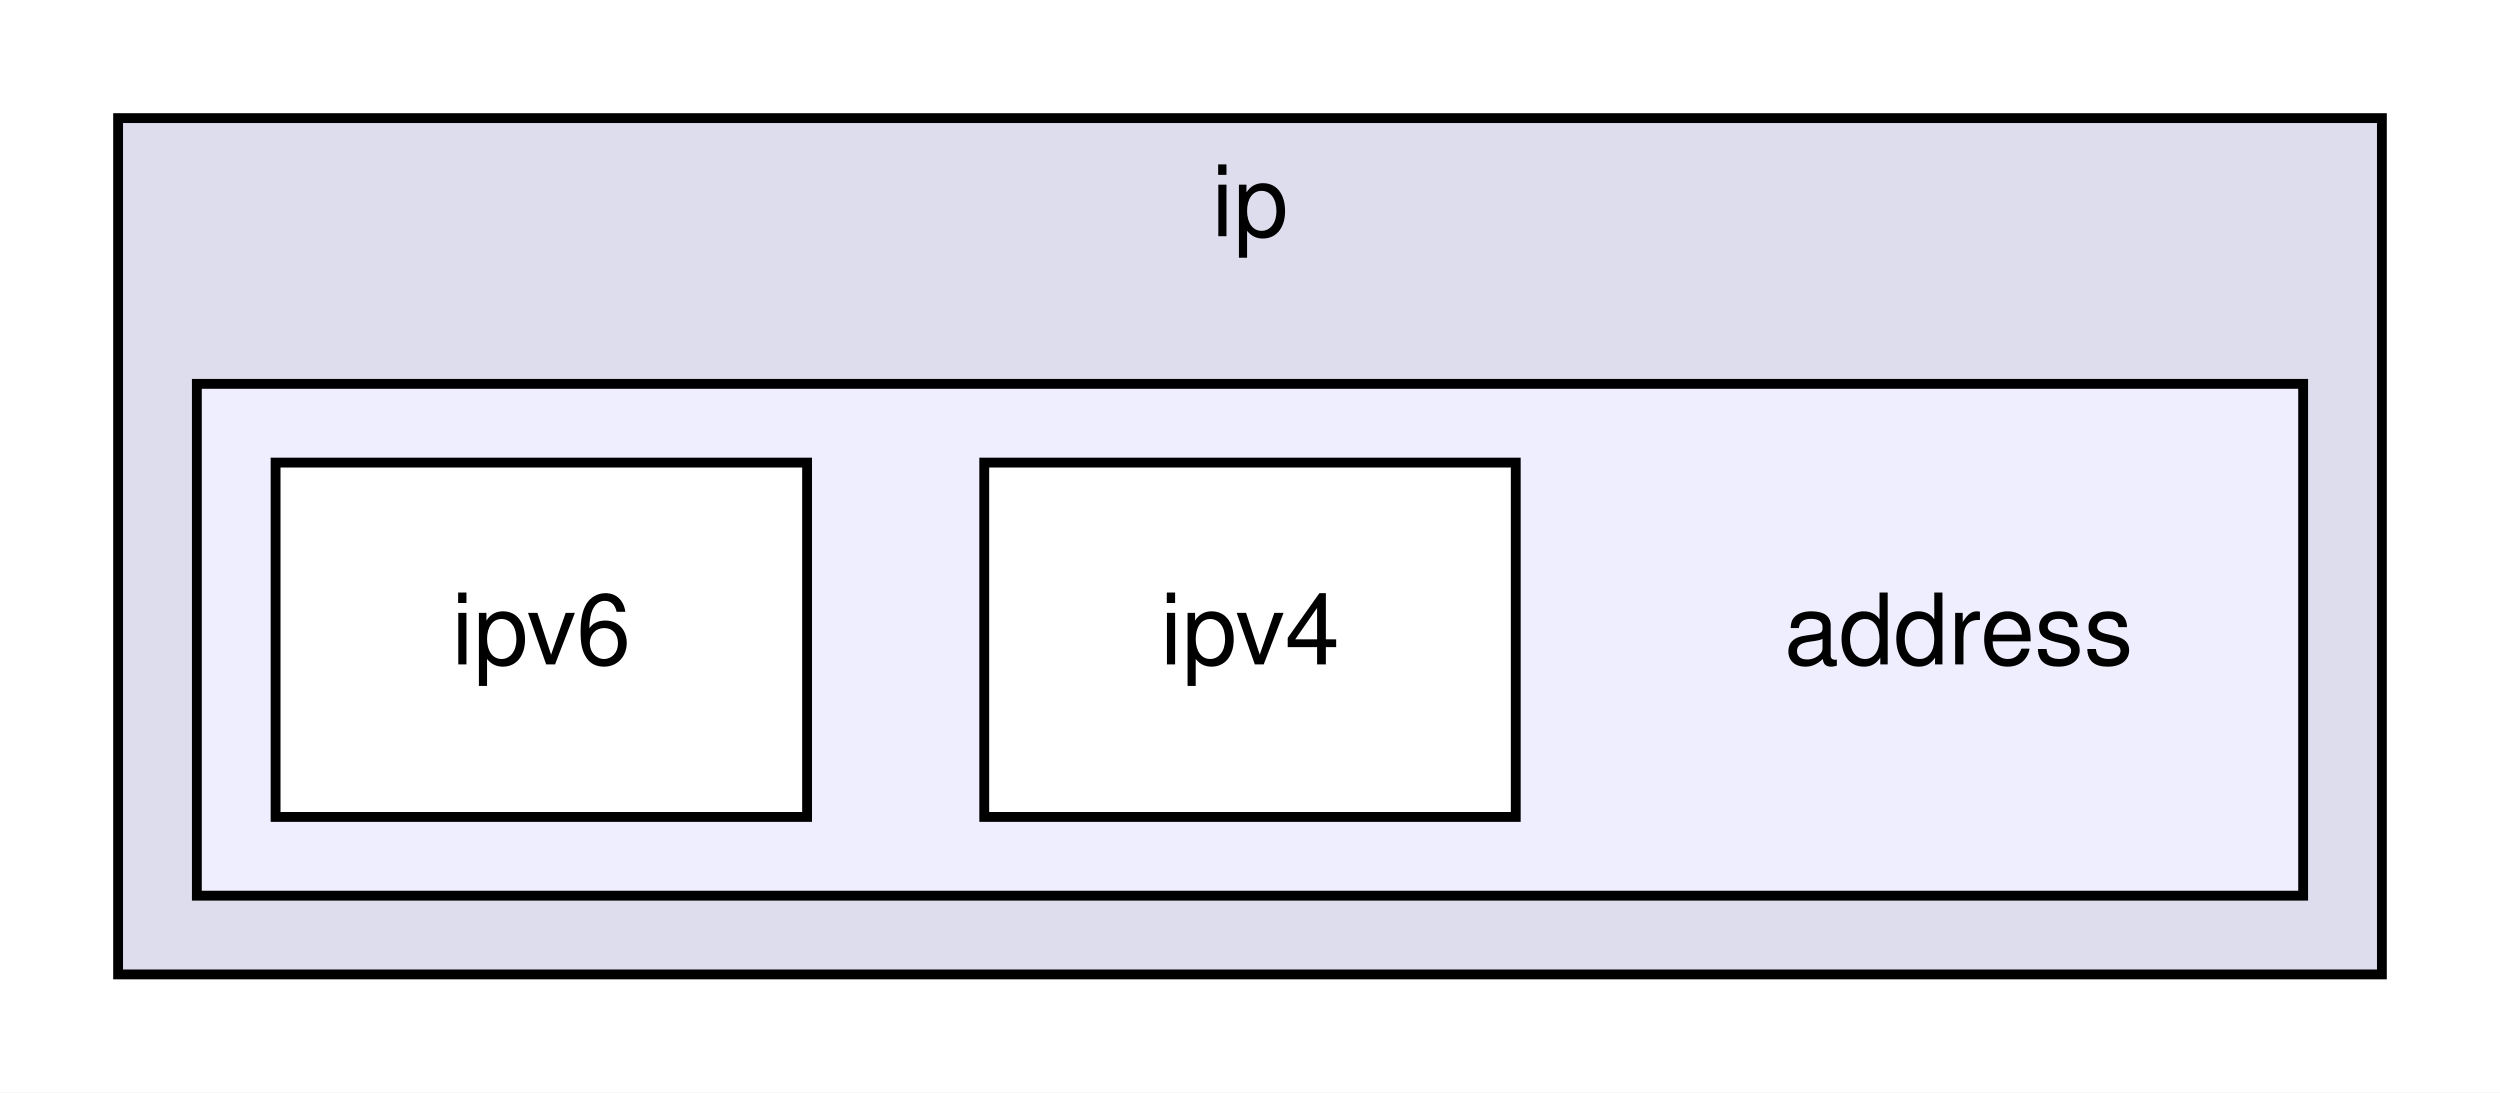
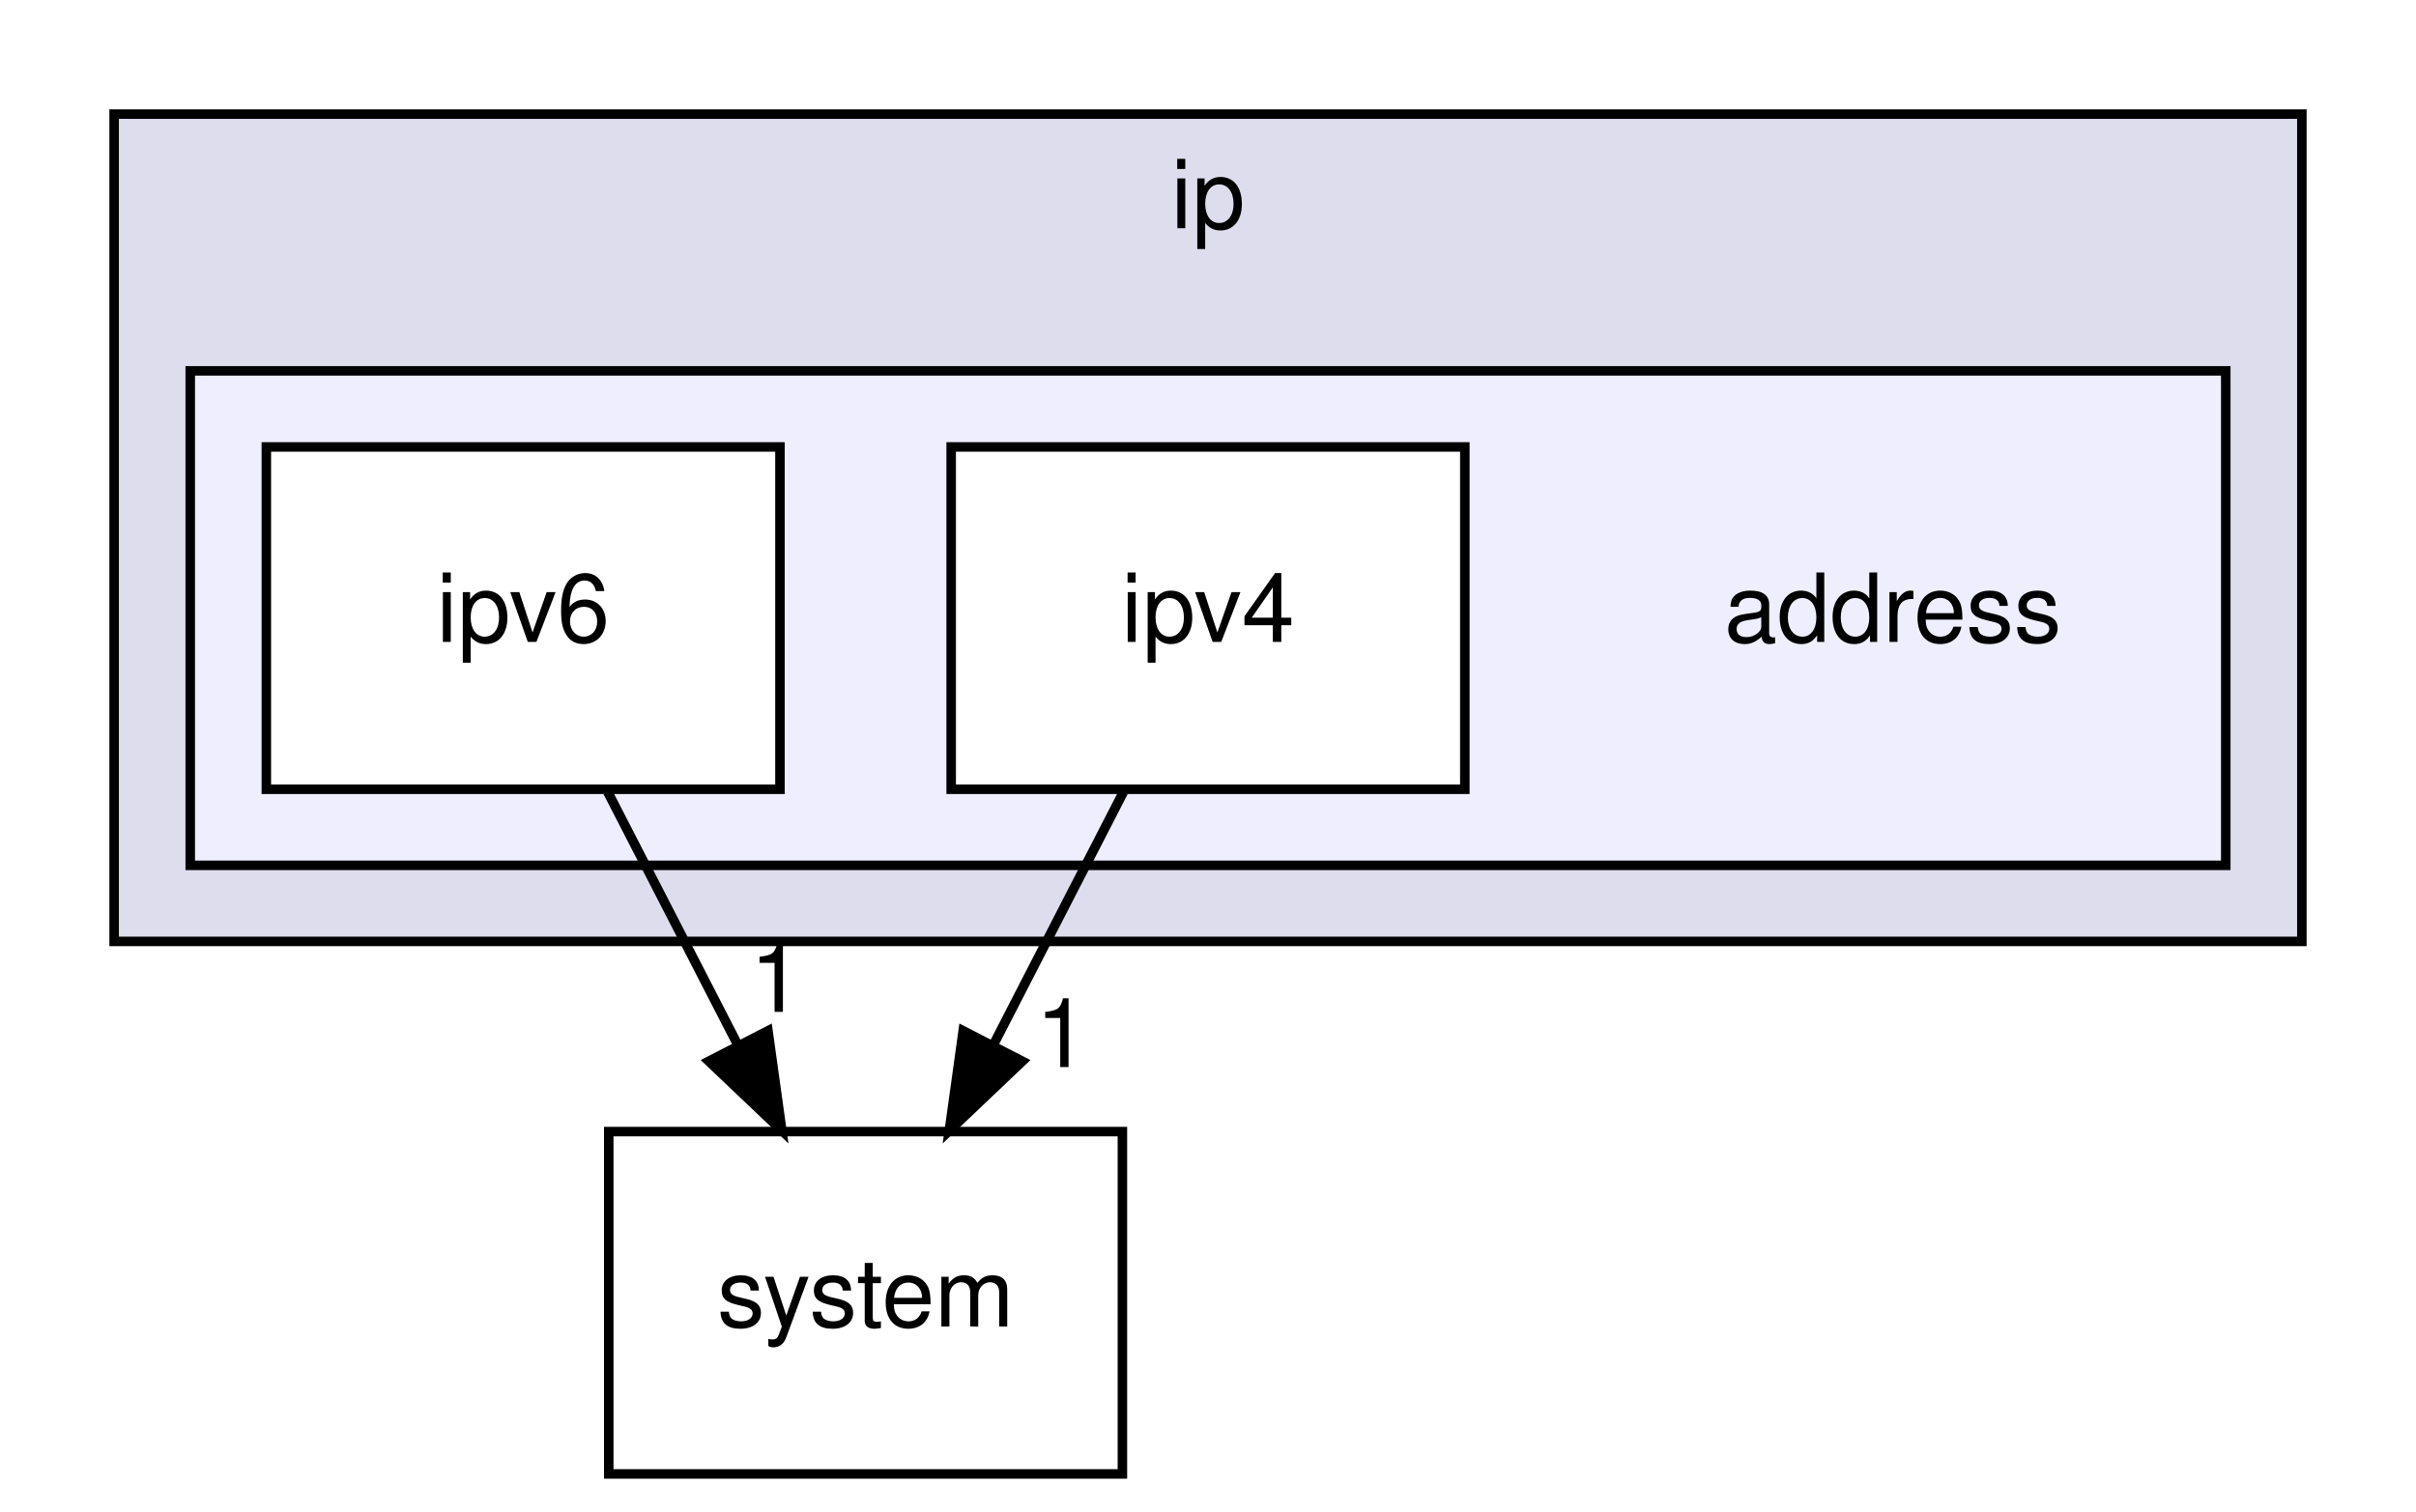
- <svg xmlns="http://www.w3.org/2000/svg" xmlns:xlink="http://www.w3.org/1999/xlink" width="254pt" height="111pt" viewBox="0.00 0.00 254.00 111.00">
-   <g id="graph0" class="graph" transform="scale(1 1) rotate(0) translate(4 107)">
-     <polygon fill="white" stroke="transparent" points="-4,4 -4,-107 250,-107 250,4 -4,4" />
+ <svg xmlns="http://www.w3.org/2000/svg" xmlns:xlink="http://www.w3.org/1999/xlink" width="254pt" height="159pt" viewBox="0.00 0.00 254.00 159.00">
+   <g id="graph0" class="graph" transform="scale(1 1) rotate(0) translate(4 155)">
+     <polygon fill="white" stroke="transparent" points="-4,4 -4,-155 250,-155 250,4 -4,4" />
    <g id="clust1" class="cluster">
      <g id="a_clust1">
        <a xlink:href="dir_f557e9e98d341744a02fe587d6c821e2.html" target="_top" xlink:title="ip">
-           <polygon fill="#ddddee" stroke="black" points="8,-8 8,-95 238,-95 238,-8 8,-8" />
-           <text text-anchor="middle" x="123" y="-83" font-family="Helvetica,sans-Serif" font-size="10.00">ip</text>
+           <polygon fill="#ddddee" stroke="black" points="8,-56 8,-143 238,-143 238,-56 8,-56" />
+           <text text-anchor="middle" x="123" y="-131" font-family="Helvetica,sans-Serif" font-size="10.00">ip</text>
        </a>
      </g>
    </g>
    <g id="clust2" class="cluster">
      <g id="a_clust2">
        <a xlink:href="dir_74d0a5e30b2586d2eea3f59bef12eacf.html" target="_top">
-           <polygon fill="#eeeeff" stroke="black" points="16,-16 16,-68 230,-68 230,-16 16,-16" />
+           <polygon fill="#eeeeff" stroke="black" points="16,-64 16,-116 230,-116 230,-64 16,-64" />
        </a>
      </g>
    </g>
    <g id="node1" class="node">
-       <text text-anchor="middle" x="195" y="-39.5" font-family="Helvetica,sans-Serif" font-size="10.00">address</text>
+       <text text-anchor="middle" x="195" y="-87.5" font-family="Helvetica,sans-Serif" font-size="10.00">address</text>
    </g>
    <g id="node2" class="node">
      <g id="a_node2">
        <a xlink:href="dir_90ec315a1b69f7729b4a8df04f0f434b.html" target="_top" xlink:title="ipv4">
-           <polygon fill="white" stroke="black" points="150,-60 96,-60 96,-24 150,-24 150,-60" />
-           <text text-anchor="middle" x="123" y="-39.5" font-family="Helvetica,sans-Serif" font-size="10.00">ipv4</text>
+           <polygon fill="white" stroke="black" points="150,-108 96,-108 96,-72 150,-72 150,-108" />
+           <text text-anchor="middle" x="123" y="-87.5" font-family="Helvetica,sans-Serif" font-size="10.00">ipv4</text>
+         </a>
+       </g>
+     </g>
+     <g id="node4" class="node">
+       <g id="a_node4">
+         <a xlink:href="dir_8e2c385fba2509044c8bef06f6278b9b.html" target="_top" xlink:title="system">
+           <polygon fill="none" stroke="black" points="114,-36 60,-36 60,0 114,0 114,-36" />
+           <text text-anchor="middle" x="87" y="-15.5" font-family="Helvetica,sans-Serif" font-size="10.00">system</text>
+         </a>
+       </g>
+     </g>
+     <g id="edge1" class="edge">
+       <path fill="none" stroke="black" d="M114.1,-71.7C110,-63.73 105.05,-54.1 100.51,-45.26" />
+       <polygon fill="black" stroke="black" points="103.48,-43.4 95.8,-36.1 97.26,-46.6 103.48,-43.4" />
+       <g id="a_edge1-headlabel">
+         <a xlink:href="dir_000036_000025.html" target="_top" xlink:title="1">
+           <text text-anchor="middle" x="107.65" y="-42.79" font-family="Helvetica,sans-Serif" font-size="10.00">1</text>
        </a>
      </g>
    </g>
    <g id="node3" class="node">
      <g id="a_node3">
        <a xlink:href="dir_c57763617a604ad6e3e9e5302a8d9d38.html" target="_top" xlink:title="ipv6">
-           <polygon fill="white" stroke="black" points="78,-60 24,-60 24,-24 78,-24 78,-60" />
-           <text text-anchor="middle" x="51" y="-39.5" font-family="Helvetica,sans-Serif" font-size="10.00">ipv6</text>
+           <polygon fill="white" stroke="black" points="78,-108 24,-108 24,-72 78,-72 78,-108" />
+           <text text-anchor="middle" x="51" y="-87.5" font-family="Helvetica,sans-Serif" font-size="10.00">ipv6</text>
+         </a>
+       </g>
+     </g>
+     <g id="edge2" class="edge">
+       <path fill="none" stroke="black" d="M59.9,-71.7C64,-63.73 68.95,-54.1 73.49,-45.26" />
+       <polygon fill="black" stroke="black" points="76.74,-46.6 78.2,-36.1 70.52,-43.4 76.74,-46.6" />
+       <g id="a_edge2-headlabel">
+         <a xlink:href="dir_000037_000025.html" target="_top" xlink:title="1">
+           <text text-anchor="middle" x="77.62" y="-48.59" font-family="Helvetica,sans-Serif" font-size="10.00">1</text>
        </a>
      </g>
    </g>
  </g>
</svg>
